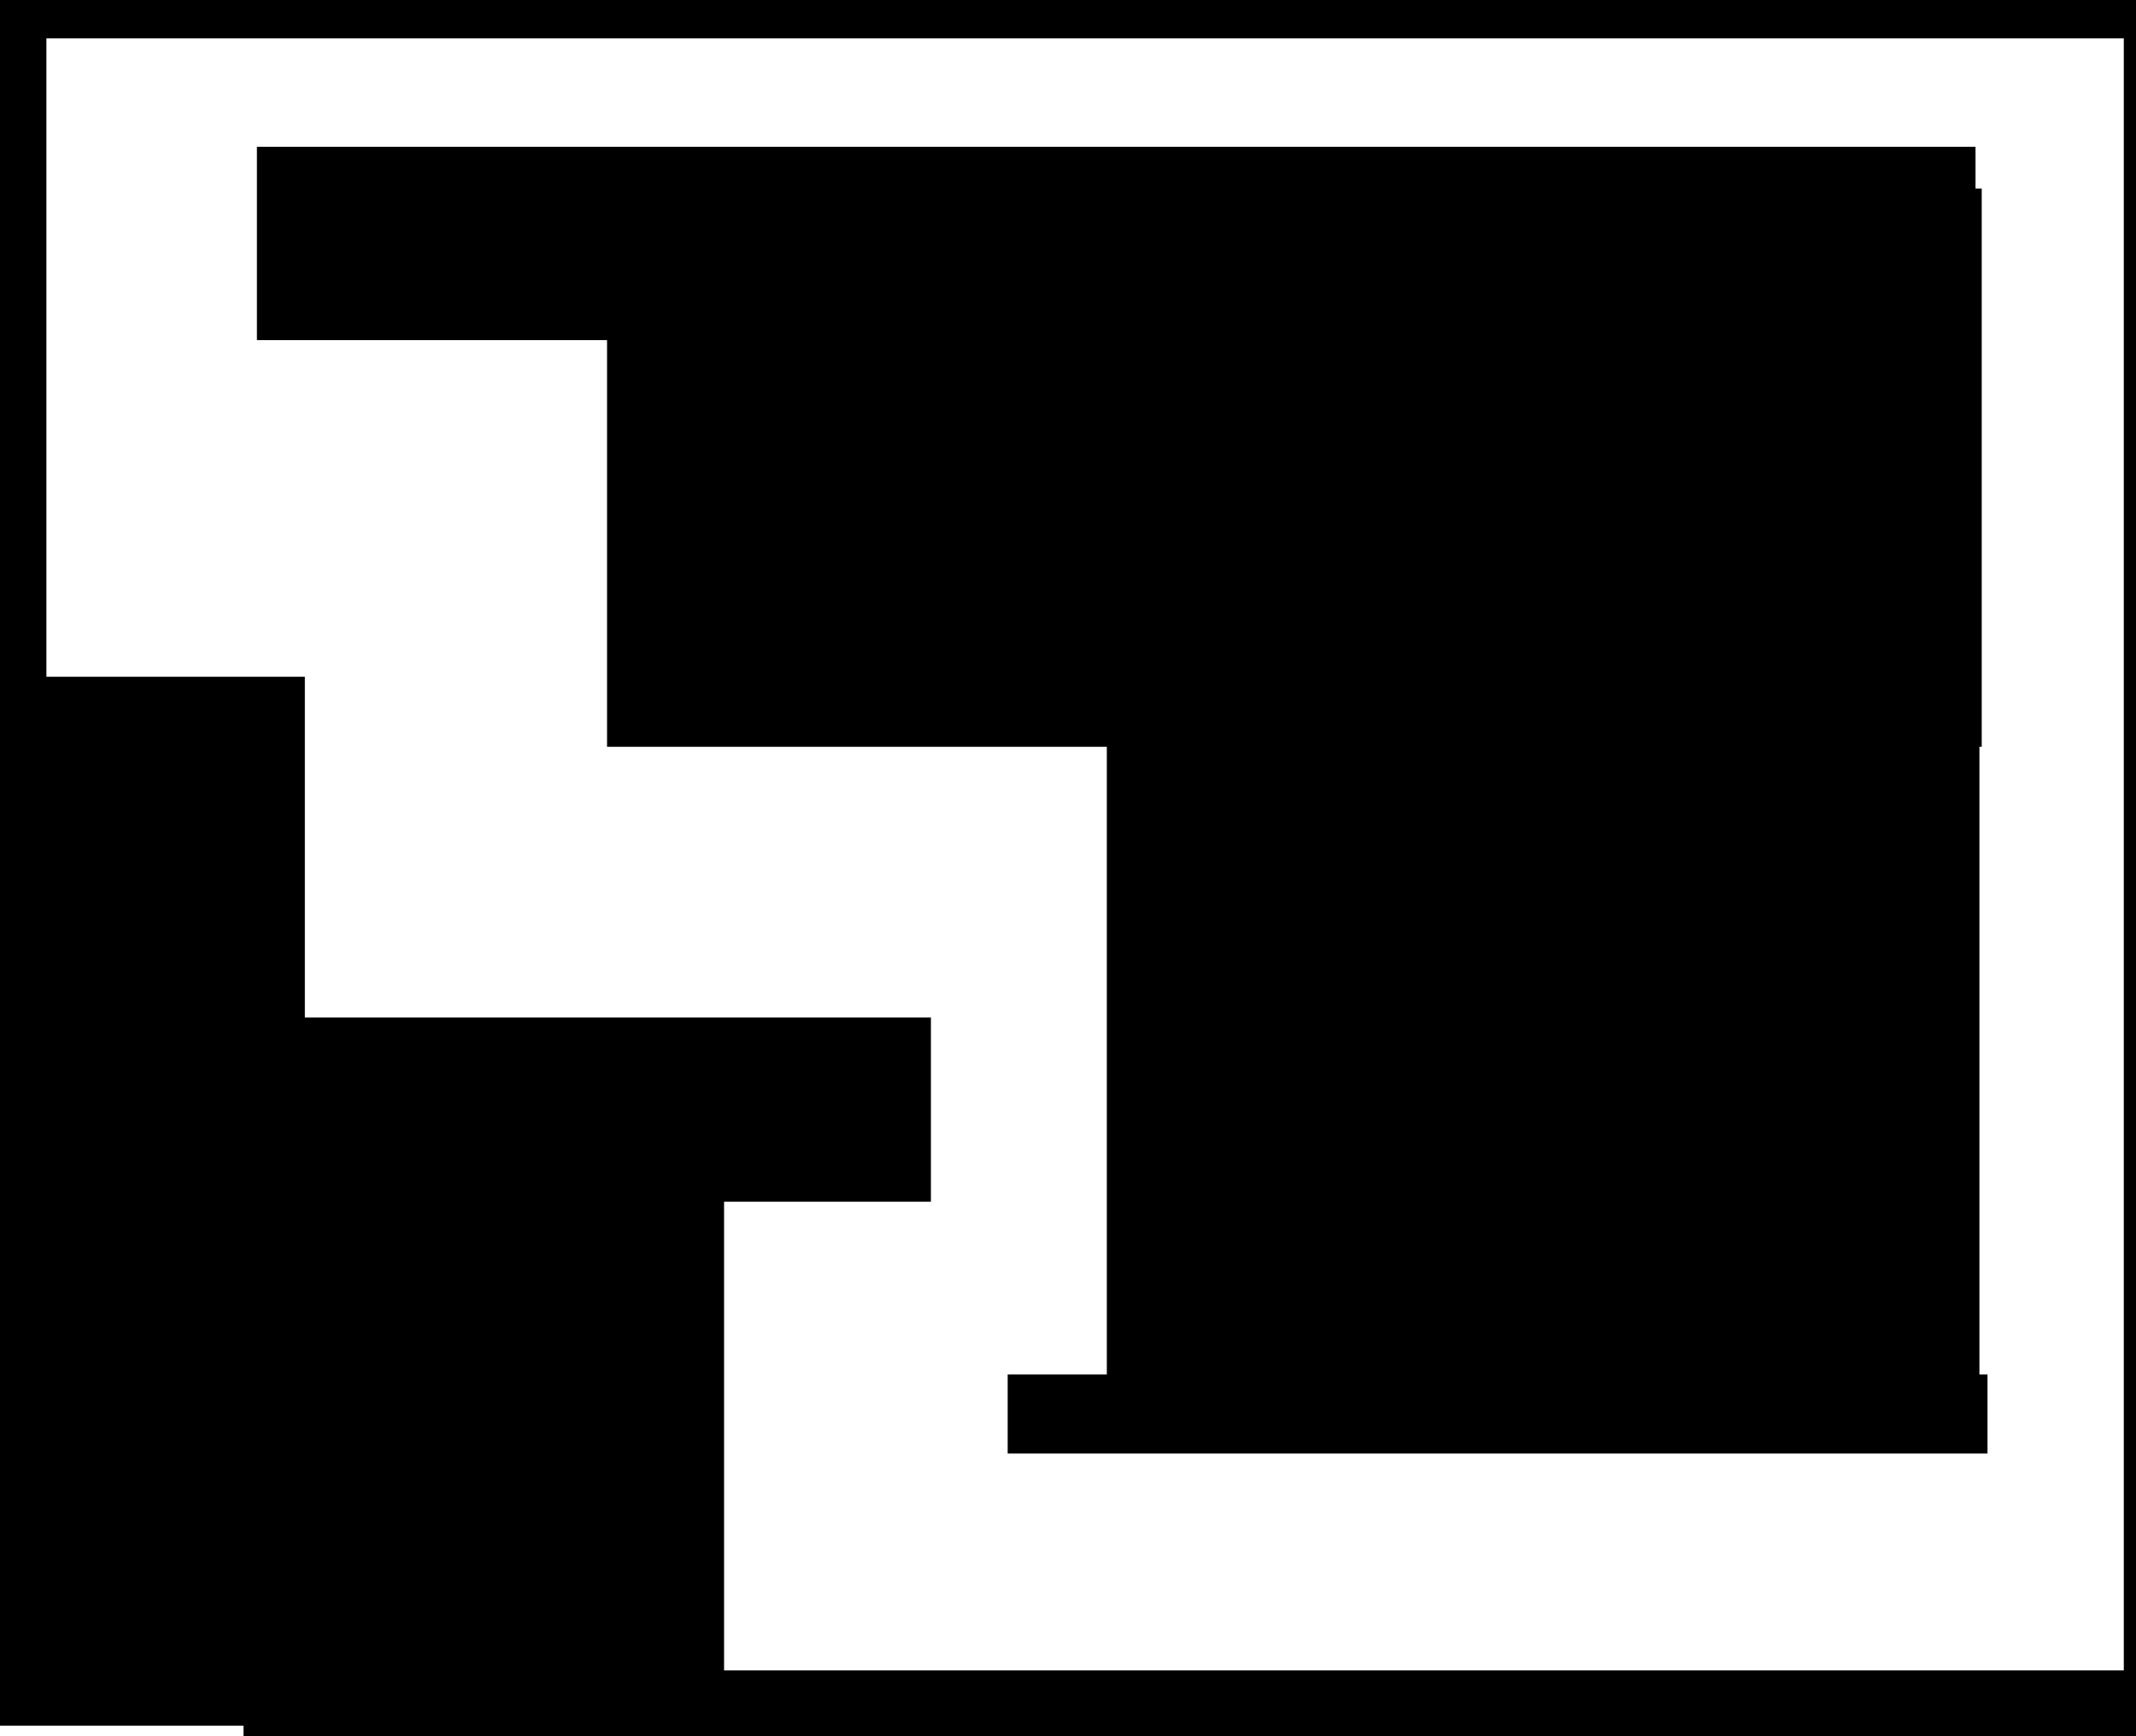
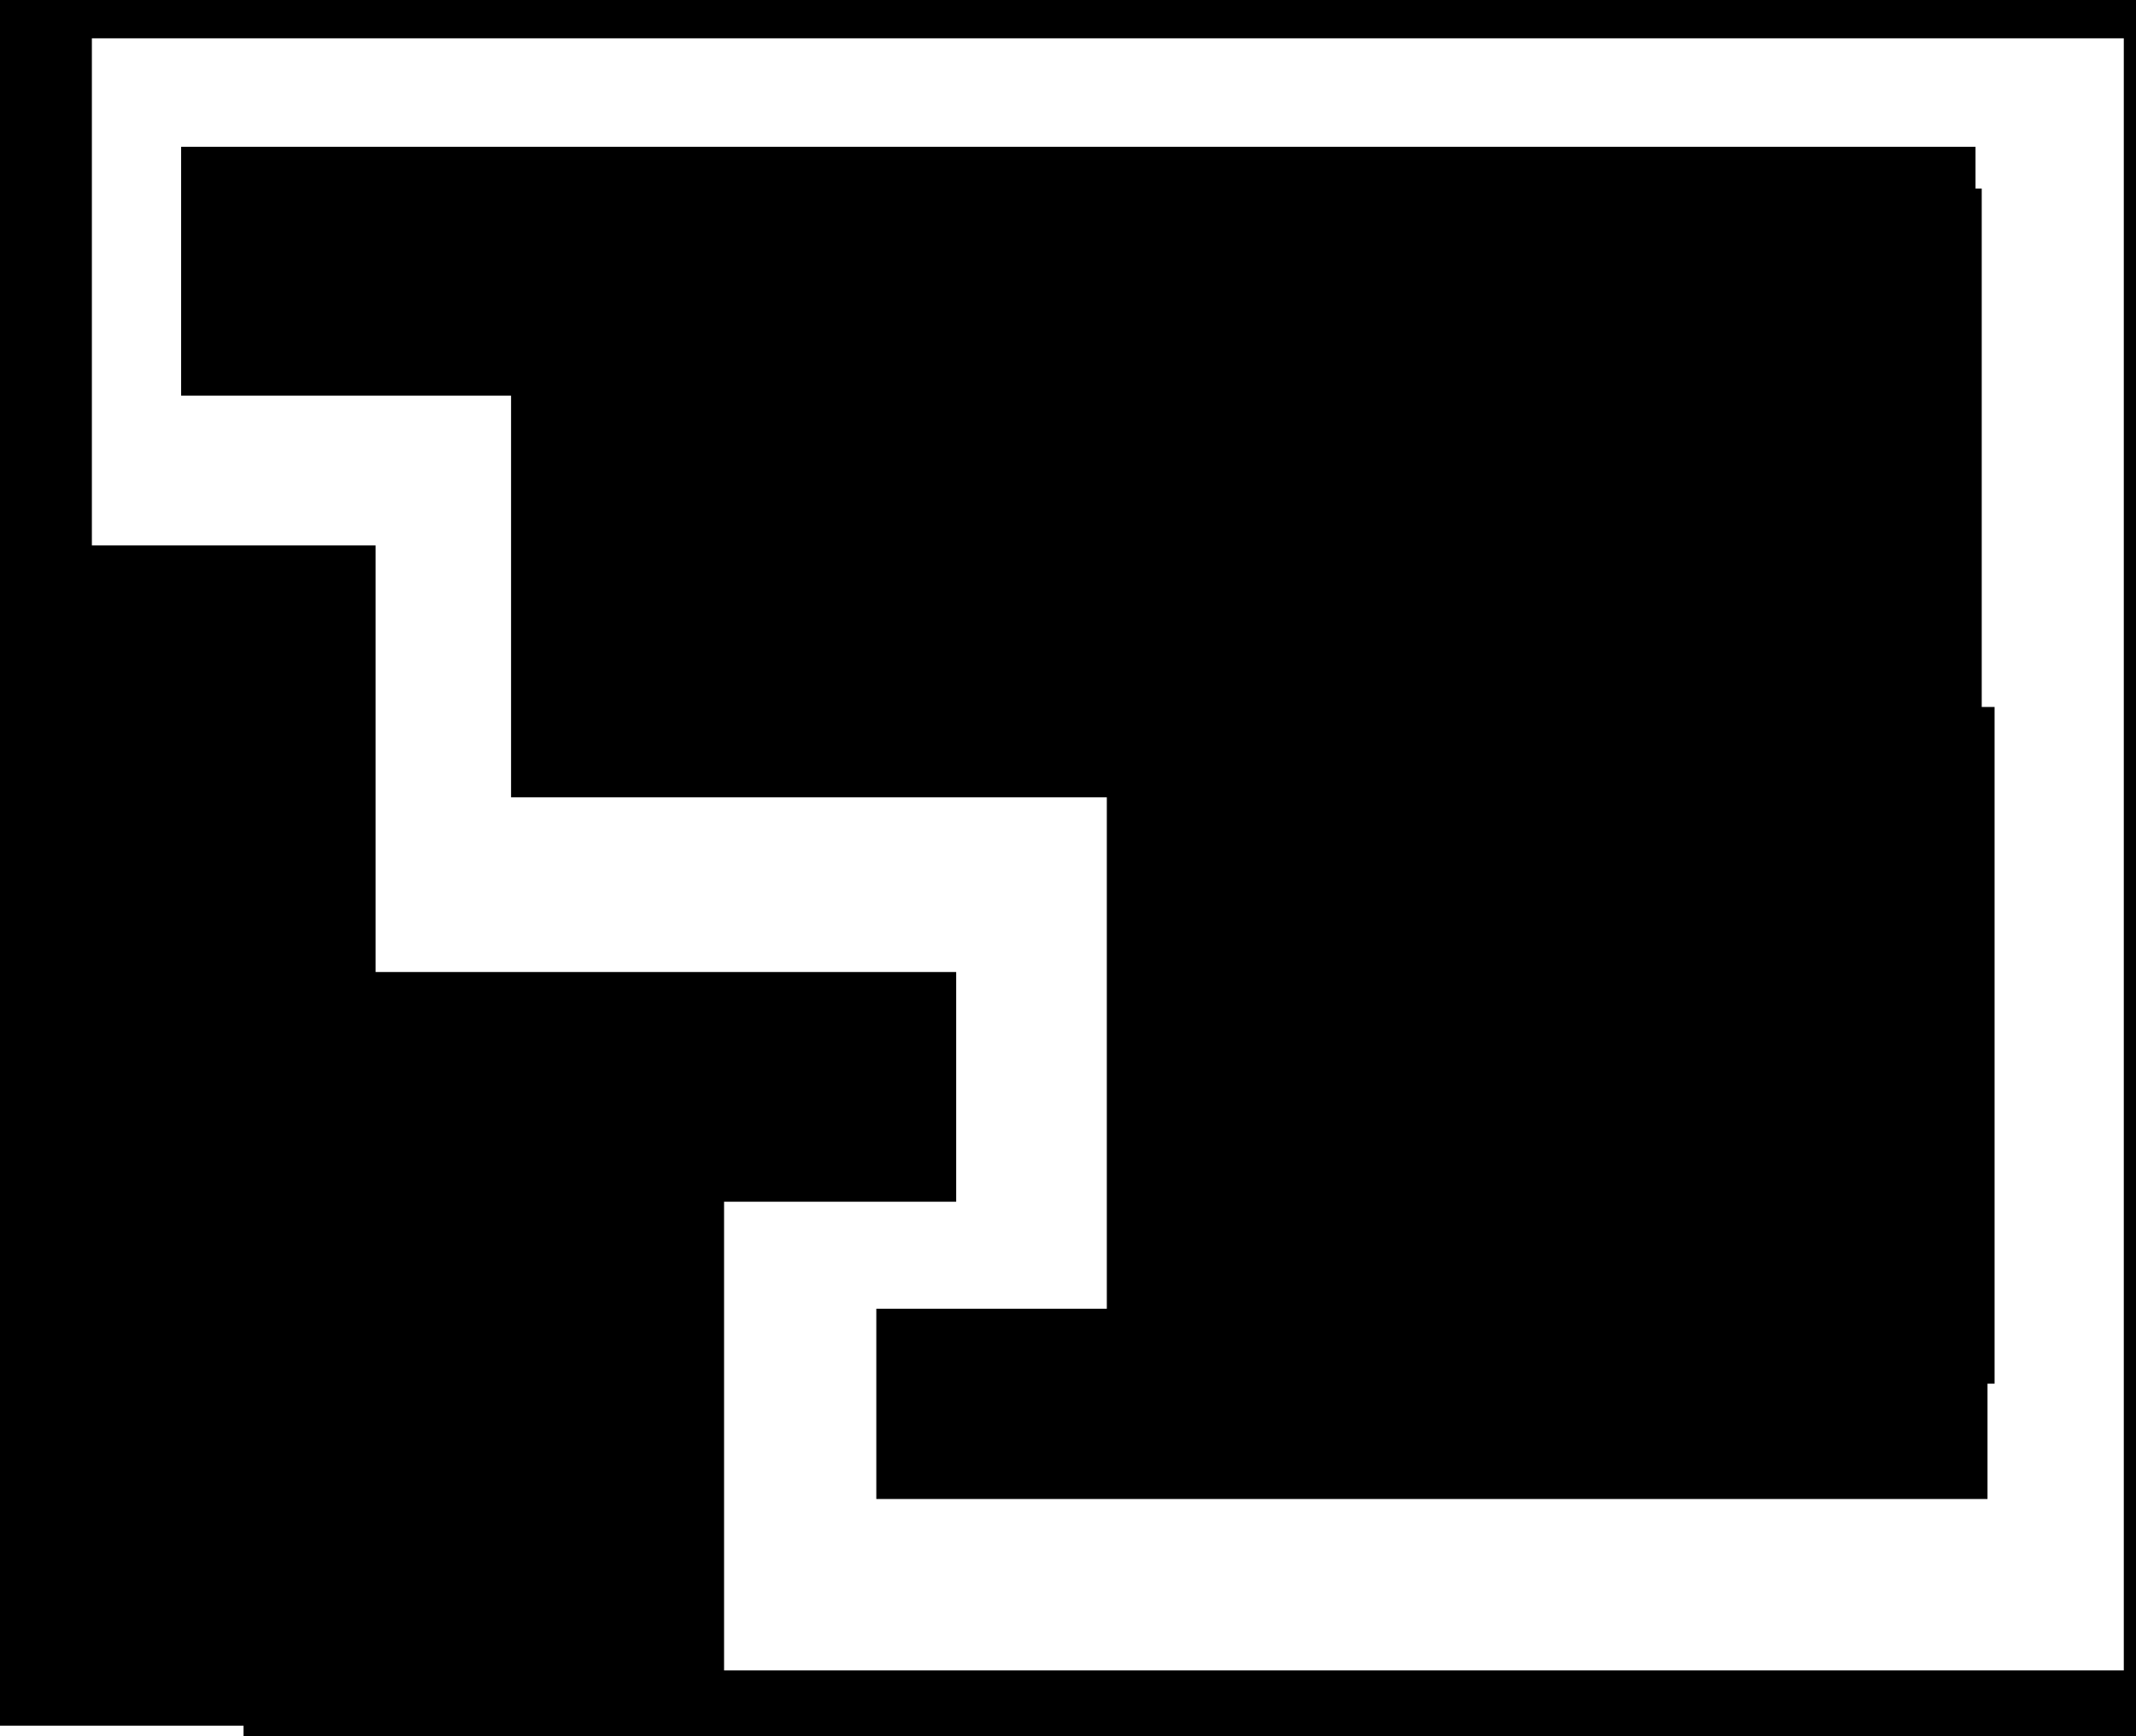
<svg xmlns="http://www.w3.org/2000/svg" width="2857" height="2322" viewBox="0 0 798.15 648.689" version="1.1" id="svg1">
  <defs id="defs1" />
-   <rect style="fill:#000000;stroke-width:0.37" id="rect11" width="642.183" height="72.233" x="96.003" y="54.862" />
-   <rect style="fill:#000000;stroke-width:0.322" id="rect12" width="513.666" height="208.62" x="226.837" y="70.455" />
-   <rect style="fill:#000000;stroke-width:0.32" id="rect13" width="326.057" height="252.873" x="413.582" y="264.193" />
-   <rect style="fill:#000000;stroke-width:0.299" id="rect14" width="366.13" height="29.569" x="376.534" y="513.611" />
-   <rect style="fill:#000000;stroke-width:0.279" id="rect15" width="142.592" height="391.969" x="-28.679" y="252.901" />
-   <rect style="fill:#000000;stroke-width:0.388" id="rect16" width="255.386" height="68.845" x="92.464" y="380.231" />
+   <rect style="fill:#000000;stroke-width:0.429" id="rect11" width="670.502" height="93.001" x="67.684" y="54.862" />
+   <rect style="fill:#000000;stroke-width:0.348" id="rect12" width="549.537" height="227.499" x="190.966" y="70.455" />
+   <rect style="fill:#000000;stroke-width:0.323" id="rect13" width="331.721" height="252.873" x="413.582" y="264.193" />
+   <rect style="fill:#000000;stroke-width:0.495" id="rect14" width="415.216" height="71.104" x="327.448" y="489.068" />
+   <rect style="fill:#000000;stroke-width:0.323" id="rect15" width="169.023" height="441.055" x="-28.679" y="203.815" />
+   <rect style="fill:#000000;stroke-width:0.442" id="rect16" width="264.826" height="85.836" x="92.464" y="363.24" />
  <rect style="fill:#000000;stroke-width:0.292" id="rect17" width="179.569" height="294.925" x="90.992" y="403.313" />
  <rect style="fill:#000000;stroke-width:0.279" id="rect18" width="584.929" height="77.56" x="231.268" y="624.229" />
-   <rect style="fill:#000000;stroke-width:0.307" id="rect19" width="67.836" height="288.995" x="-50.497" y="-1.363" />
+   <rect style="fill:#000000;stroke-width:0.344" id="rect19" width="84.828" height="288.995" x="-50.497" y="-1.363" />
  <rect style="fill:#000000;stroke-width:0.279" id="rect20" width="887.332" height="42.424" x="-55.542" y="-28.111" />
  <rect style="fill:#000000;stroke-width:0.279" id="rect21" width="35.208" height="793.757" x="793.589" y="-73.265" />
</svg>
